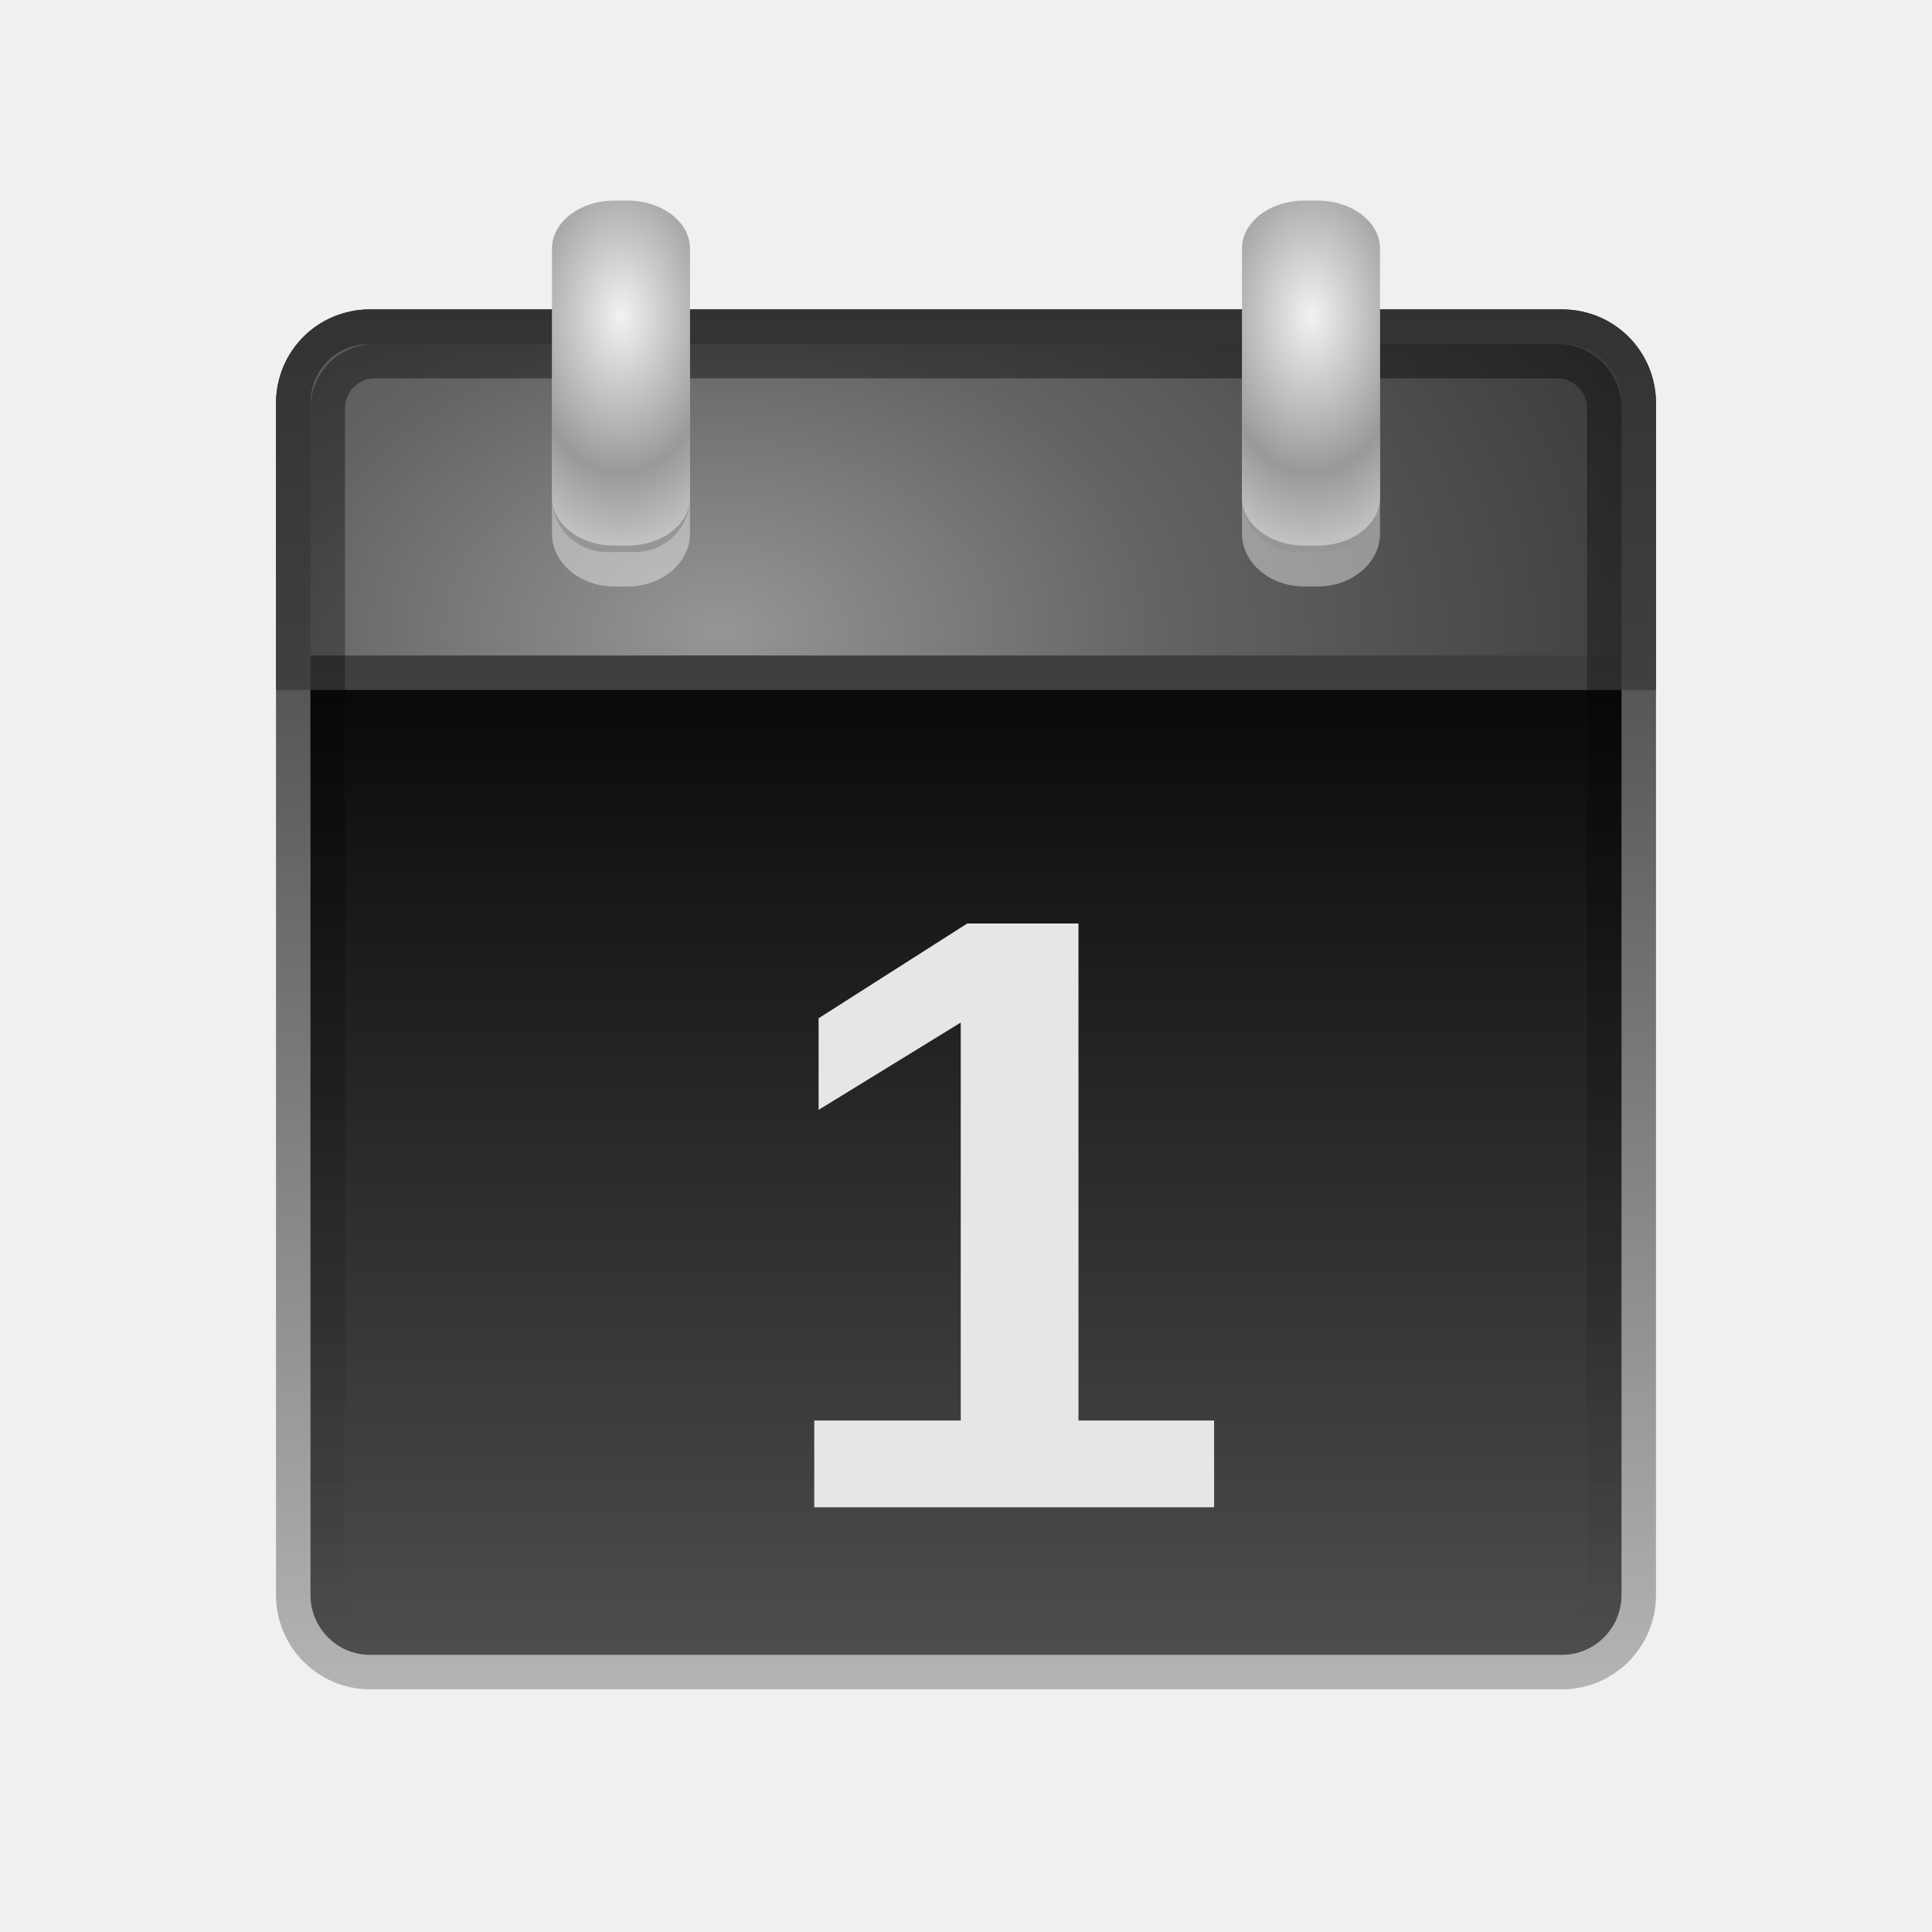
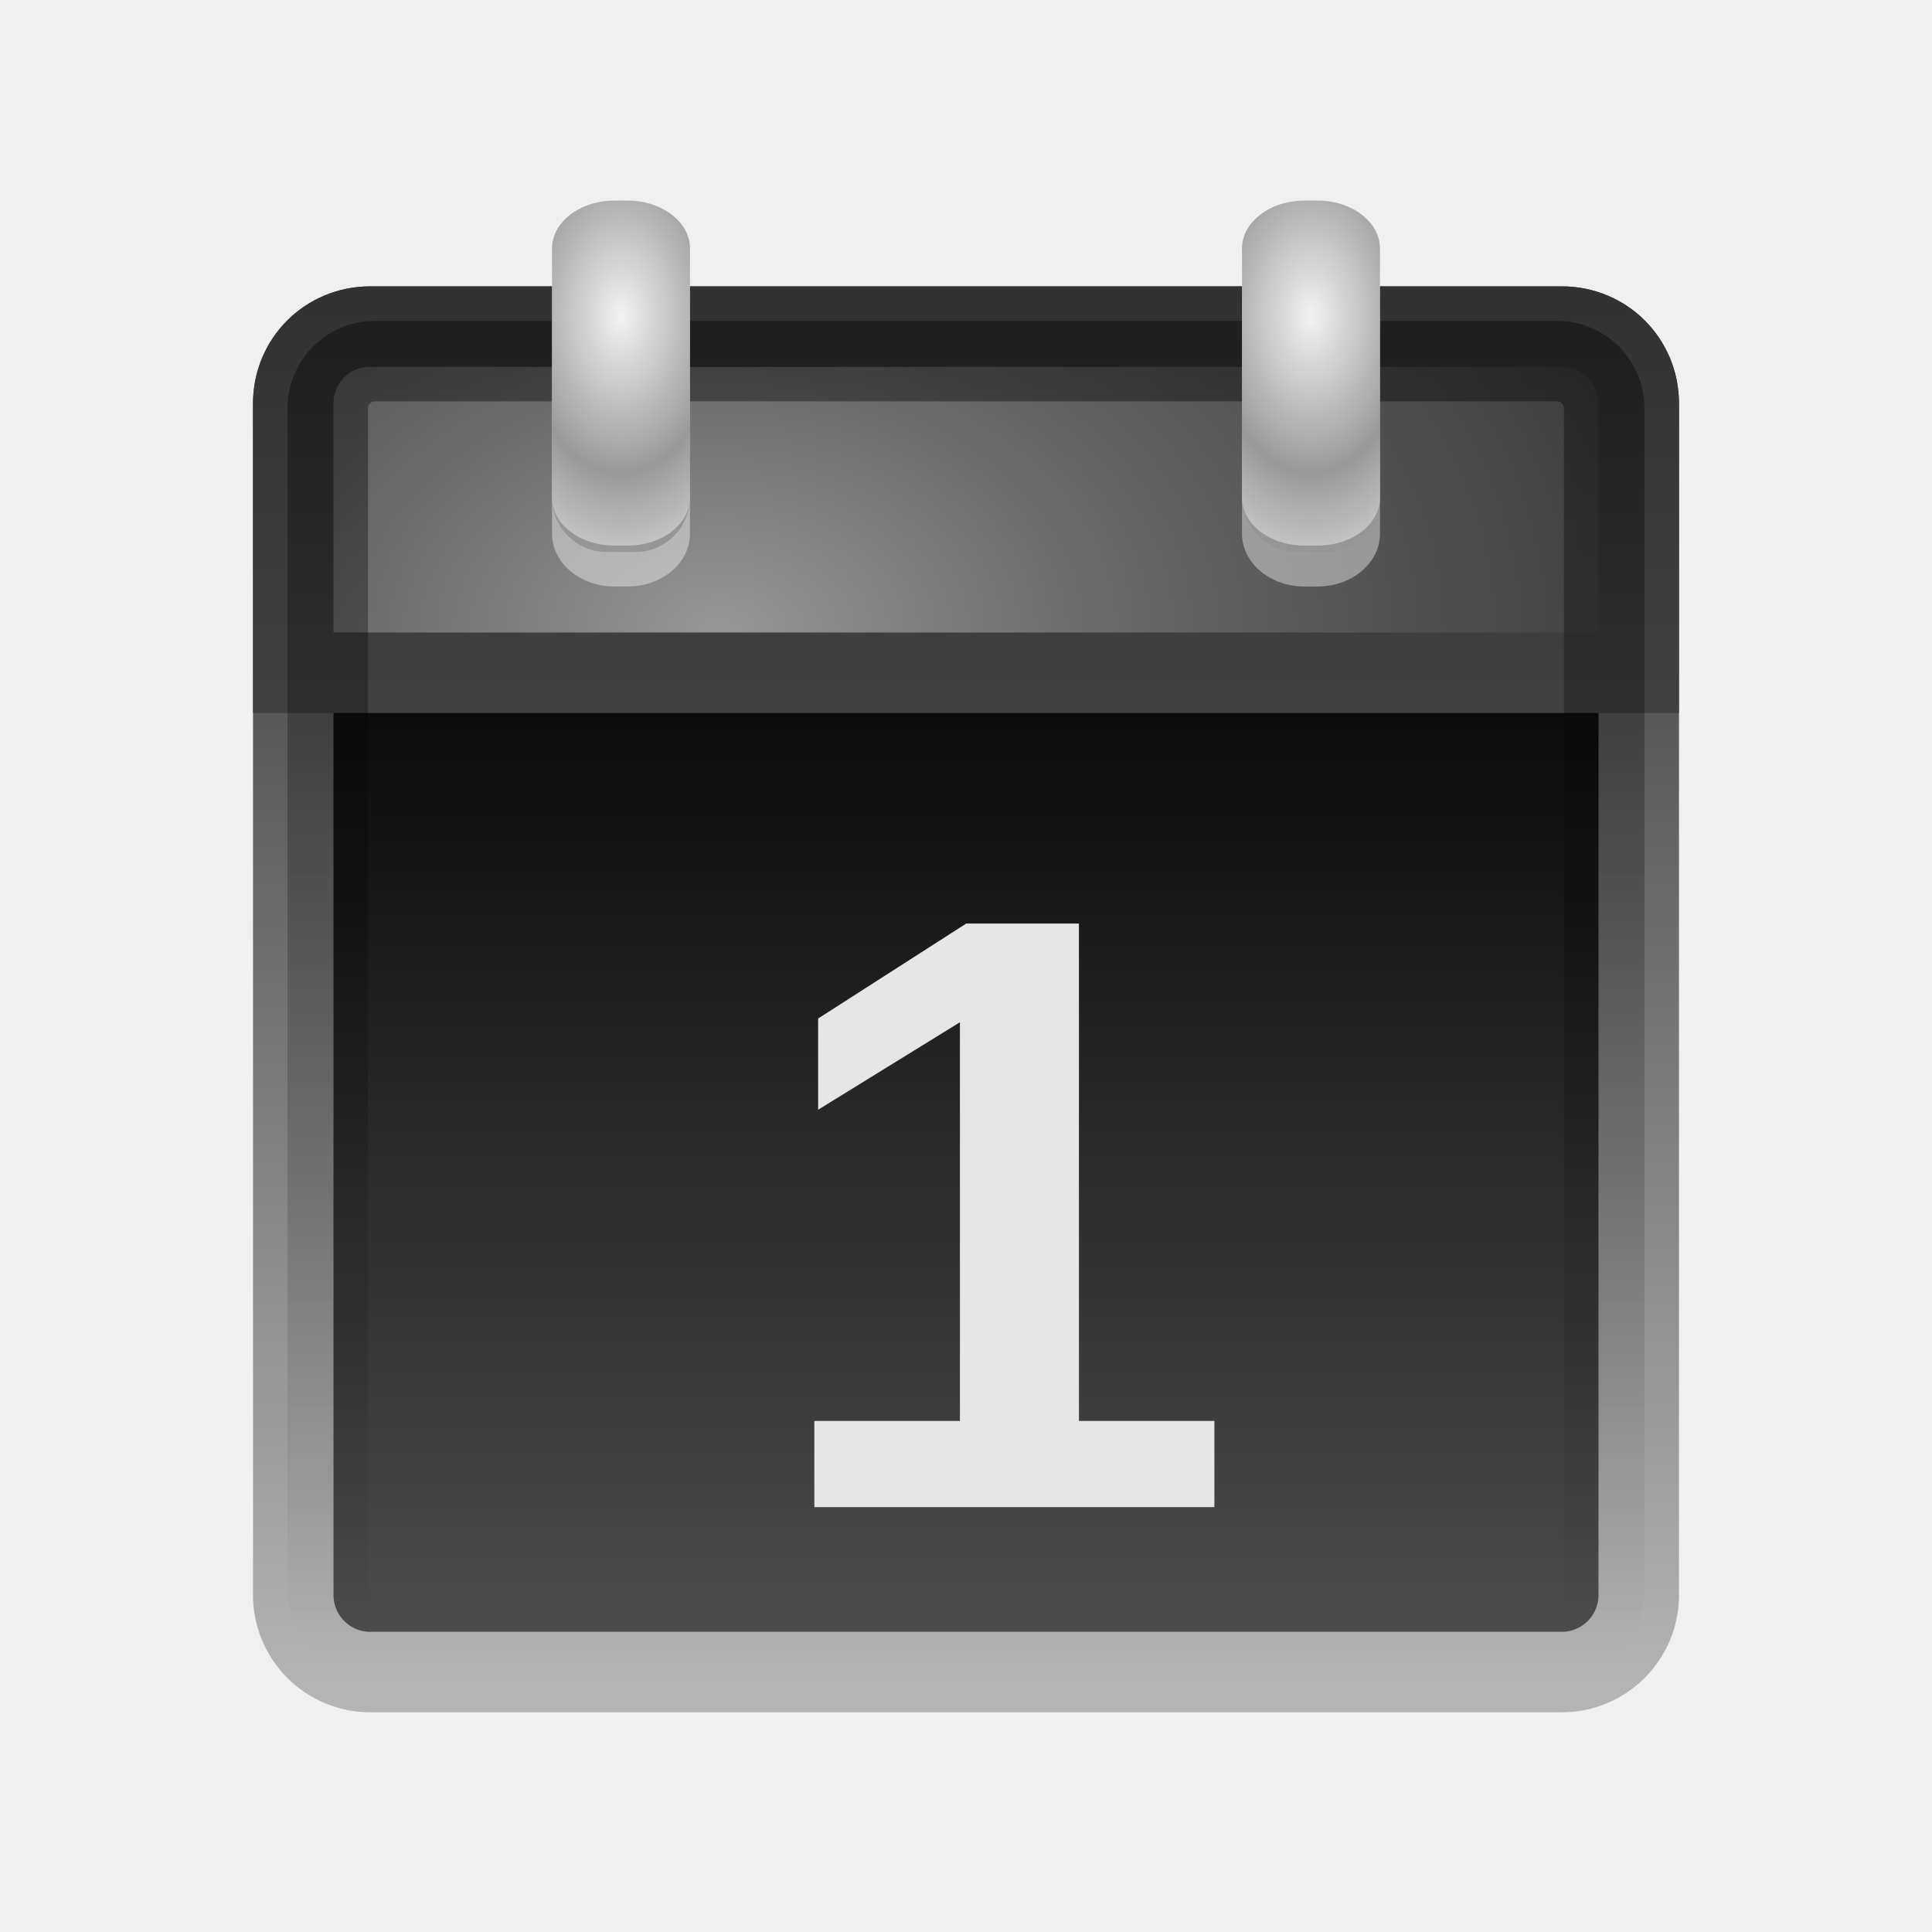
- <svg xmlns="http://www.w3.org/2000/svg" xmlns:xlink="http://www.w3.org/1999/xlink" id="svg3219" height="56" width="56" version="1.0">
+ <svg xmlns="http://www.w3.org/2000/svg" xmlns:xlink="http://www.w3.org/1999/xlink" id="svg3219" height="24" width="24" version="1.0">
  <defs id="defs3221">
    <linearGradient id="linearGradient2877" y2="39.999" gradientUnits="userSpaceOnUse" x2="25.058" y1="47.028" x1="25.058">
      <stop id="stop3704" style="stop-opacity:0" offset="0" />
      <stop id="stop3710" offset=".5" />
      <stop id="stop3706" style="stop-opacity:0" offset="1" />
    </linearGradient>
    <radialGradient id="radialGradient2875" xlink:href="#linearGradient3688" gradientUnits="userSpaceOnUse" cy="43.5" cx="4.993" gradientTransform="matrix(2.0038,0,0,1.4,-20.012,-104.4)" r="2.5" />
    <linearGradient id="linearGradient3688">
      <stop id="stop3690" offset="0" />
      <stop id="stop3692" style="stop-opacity:0" offset="1" />
    </linearGradient>
    <radialGradient id="radialGradient2873" xlink:href="#linearGradient3688" gradientUnits="userSpaceOnUse" cy="43.5" cx="4.993" gradientTransform="matrix(2.0038,0,0,1.4,27.988,-17.4)" r="2.5" />
    <linearGradient id="linearGradient2462" y2="3.891" gradientUnits="userSpaceOnUse" x2="24" gradientTransform="translate(0,0.96744)" y1="44" x1="24">
      <stop id="stop3106" style="stop-color:#b4b4b4;stop-opacity:1;" offset="0" />
      <stop id="stop3108" style="stop-color:#323232;stop-opacity:1;" offset="1" />
    </linearGradient>
    <linearGradient id="linearGradient2460" y2="44.984" gradientUnits="userSpaceOnUse" x2="19.36" y1="16.138" x1="19.36">
      <stop id="stop3602" style="stop-color:#0a0a0a;stop-opacity:1;" offset="0" />
      <stop id="stop3604" style="stop-color:#505050;stop-opacity:1;" offset="1" />
    </linearGradient>
    <linearGradient id="linearGradient2457" y2="3.899" gradientUnits="userSpaceOnUse" x2="24" gradientTransform="translate(0,0.96744)" y1="44" x1="24">
      <stop id="stop2492" style="stop-color:#646464;stop-opacity:1;" offset="0" />
      <stop id="stop2494" style="stop-color:#323232;stop-opacity:1;" offset="1" />
    </linearGradient>
    <radialGradient id="radialGradient2455" gradientUnits="userSpaceOnUse" cy="11.394" cx="12.063" gradientTransform="matrix(1.5296e-8,1.1116,-1.5963,0,35.053,0.93151)" r="20">
      <stop id="stop3359" style="stop-color:#969696;stop-opacity:1;" offset="0" />
      <stop id="stop3361" style="stop-color:#646464;stop-opacity:1;" offset="0.397" />
      <stop id="stop3363" style="stop-color:#323232;stop-opacity:1;" offset="1" />
    </radialGradient>
    <linearGradient id="linearGradient2452" y2="43" gradientUnits="userSpaceOnUse" x2="24" gradientTransform="translate(9.5367e-6,0.96744)" y1="5" x1="24">
      <stop id="stop3310-1-4" style="stop-color:#000000;stop-opacity:1;" offset="0" />
      <stop id="stop3312-5-3" style="stop-color:#000000;stop-opacity:0;" offset="1" />
    </linearGradient>
    <linearGradient id="linearGradient2448" y2="20" gradientUnits="userSpaceOnUse" x2="23.415" gradientTransform="matrix(1,0,0,0.75,0,4)" y1="16" x1="23.415">
      <stop id="stop3512" offset="0" />
      <stop id="stop3514" style="stop-opacity:0" offset="1" />
    </linearGradient>
    <radialGradient id="radialGradient3560" xlink:href="#linearGradient3520" spreadMethod="reflect" gradientUnits="userSpaceOnUse" cy="4.918" cx="14" gradientTransform="matrix(1.455,-2.6431e-8,5e-8,2.2747,-6.3697,-6.839)" r="2" />
    <linearGradient id="linearGradient3520">
      <stop id="stop3522" style="stop-color:#f2f2f2" offset="0" />
      <stop id="stop3524" style="stop-color:#999" offset="1" />
    </linearGradient>
    <radialGradient id="radialGradient3562" xlink:href="#linearGradient3520" spreadMethod="reflect" gradientUnits="userSpaceOnUse" cy="4.918" cx="14" gradientTransform="matrix(1.455,-2.6431e-8,5e-8,2.2747,13.63,-6.839)" r="2" />
-     <linearGradient xlink:href="#linearGradient2452" id="linearGradient3149" gradientUnits="userSpaceOnUse" gradientTransform="translate(4.000009,4.96744)" x1="24" y1="5" x2="24" y2="43" />
-     <radialGradient xlink:href="#radialGradient2455" id="radialGradient3152" gradientUnits="userSpaceOnUse" gradientTransform="matrix(1.5296e-8,1.1116,-1.5963,0,39.053,4.93151)" cx="12.063" cy="11.394" r="20" />
-     <linearGradient xlink:href="#linearGradient2457" id="linearGradient3154" gradientUnits="userSpaceOnUse" gradientTransform="translate(4,4.96744)" x1="24" y1="44" x2="24" y2="3.899" />
-     <linearGradient xlink:href="#linearGradient2460" id="linearGradient3157" gradientUnits="userSpaceOnUse" x1="19.36" y1="16.138" x2="19.36" y2="44.984" gradientTransform="translate(4,4)" />
-     <linearGradient xlink:href="#linearGradient2462" id="linearGradient3159" gradientUnits="userSpaceOnUse" gradientTransform="translate(4,4.96744)" x1="24" y1="44" x2="24" y2="3.891" />
+     <linearGradient xlink:href="#linearGradient2452" id="linearGradient3149" gradientUnits="userSpaceOnUse" gradientTransform="matrix(0.4285714,0,0,0.4285714,1.71429,2.128903)" x1="24" y1="5" x2="24" y2="43" />
+     <radialGradient xlink:href="#radialGradient2455" id="radialGradient3152" gradientUnits="userSpaceOnUse" gradientTransform="matrix(0,0.4764,-0.6841286,0,16.737,2.113504)" cx="12.063" cy="11.394" r="20" />
+     <linearGradient xlink:href="#linearGradient2457" id="linearGradient3154" gradientUnits="userSpaceOnUse" gradientTransform="matrix(0.4285714,0,0,0.4285714,1.714286,2.128903)" x1="24" y1="44" x2="24" y2="3.899" />
+     <linearGradient xlink:href="#linearGradient2460" id="linearGradient3157" gradientUnits="userSpaceOnUse" x1="19.36" y1="16.138" x2="19.36" y2="44.984" gradientTransform="matrix(0.4285714,0,0,0.4285714,1.714286,1.714286)" />
+     <linearGradient xlink:href="#linearGradient2462" id="linearGradient3159" gradientUnits="userSpaceOnUse" gradientTransform="matrix(0.4285714,0,0,0.4285714,1.714286,2.128903)" x1="24" y1="44" x2="24" y2="3.891" />
    <radialGradient xlink:href="#linearGradient3520-4" id="radialGradient3937-1" gradientUnits="userSpaceOnUse" gradientTransform="matrix(1.455,-2.6431e-8,5e-8,2.2747,13.63,-6.025441)" spreadMethod="reflect" cx="14" cy="4.918" r="2" />
    <linearGradient id="linearGradient3520-4">
      <stop id="stop3522-8" style="stop-color:#f2f2f2" offset="0" />
      <stop id="stop3524-5" style="stop-color:#999" offset="1" />
    </linearGradient>
    <radialGradient r="2" cy="4.918" cx="14" spreadMethod="reflect" gradientTransform="matrix(1.455,-2.6431e-8,5e-8,2.2747,13.63,-6.025441)" gradientUnits="userSpaceOnUse" id="radialGradient3984" xlink:href="#linearGradient3520-4" />
    <radialGradient xlink:href="#linearGradient3520" id="radialGradient4013" gradientUnits="userSpaceOnUse" gradientTransform="matrix(1.455,-2.6431e-8,5e-8,2.2747,13.63,-6.025441)" spreadMethod="reflect" cx="14" cy="4.918" r="2" />
    <radialGradient xlink:href="#linearGradient3865" id="radialGradient3883" gradientUnits="userSpaceOnUse" gradientTransform="matrix(2.129815,-0.5087957,0.7965454,3.316327,-47.21542,-73.70986)" cx="16.76" cy="35.503" fx="16.76" fy="35.503" r="28.844" />
    <linearGradient id="linearGradient3865">
      <stop style="stop-color:#e7b40a;stop-opacity:1;" offset="0" id="stop3867" />
      <stop id="stop3875" offset="0.5" style="stop-color:#e7b40a;stop-opacity:0.498;" />
      <stop style="stop-color:#e7b40a;stop-opacity:0;" offset="1" id="stop3869" />
    </linearGradient>
    <radialGradient r="28.844" fy="35.503" fx="16.76" cy="35.503" cx="16.76" gradientTransform="matrix(2.129815,-0.5087957,0.7965454,3.316327,-47.21542,-73.70986)" gradientUnits="userSpaceOnUse" id="radialGradient5256" xlink:href="#linearGradient3865-1" />
    <linearGradient id="linearGradient3865-1">
      <stop style="stop-color:#e7b40a;stop-opacity:1;" offset="0" id="stop3867-0" />
      <stop id="stop3875-4" offset="0.5" style="stop-color:#e7b40a;stop-opacity:0.498;" />
      <stop style="stop-color:#e7b40a;stop-opacity:0;" offset="1" id="stop3869-7" />
    </linearGradient>
    <radialGradient r="28.844" fy="35.503" fx="16.76" cy="35.503" cx="16.76" gradientTransform="matrix(2.129815,-0.5087957,0.7965454,3.316327,-47.21542,-73.70986)" gradientUnits="userSpaceOnUse" id="radialGradient4074" xlink:href="#linearGradient3865-1" />
  </defs>
-   <rect style="fill:none;fill-opacity:1;stroke:none" id="rect4009" width="56" height="56" x="0" y="0" />
-   <rect x="8.5" y="9.467" width="39" height="39" ry="2.232" rx="2.232" style="fill:url(#linearGradient3157);stroke:url(#linearGradient3159);stroke-linecap:round;stroke-linejoin:round" id="rect5505" />
-   <path d="M 10.719,9.469 C 9.482,9.469 8.5,10.451 8.5,11.688 V 19.5 h 39 v -7.812 c 0,-1.237 -0.982,-2.219 -2.219,-2.219 h -34.562 z" style="fill:url(#radialGradient3152);fill-opacity:1;stroke:url(#linearGradient3154)" id="rect2424" />
-   <rect x="9.5" y="10.467" width="37" height="37" ry="1.365" rx="1.365" style="opacity:0.4;fill:none;stroke:url(#linearGradient3149);stroke-linecap:round;stroke-linejoin:round" id="rect6741" />
-   <g id="g3941" transform="translate(4,4)">
+   <rect style="fill:none;stroke:none" id="rect4009" width="24" height="24" x="0" y="0" />
+   <rect x="3.643" y="4.057" width="16.714" height="16.714" ry="0.957" rx="0.957" style="fill:url(#linearGradient3157);stroke:url(#linearGradient3159);stroke-width:1;stroke-linecap:round;stroke-linejoin:round" id="rect5505" />
+   <path d="m 4.594,4.058 c -0.53,0 -0.951,0.421 -0.951,0.951 V 8.357 H 20.357 V 5.009 c 0,-0.53 -0.421,-0.951 -0.951,-0.951 H 4.594 z" style="fill:url(#radialGradient3152);fill-opacity:1;stroke:url(#linearGradient3154);stroke-width:1" id="rect2424" />
+   <rect x="4.071" y="4.486" width="15.857" height="15.857" ry="0.585" rx="0.585" style="opacity:0.4;fill:none;stroke:url(#linearGradient3149);stroke-width:1;stroke-linecap:round;stroke-linejoin:round" id="rect6741" />
+   <g id="g3941" transform="matrix(0.4285714,0,0,0.4285714,1.714286,1.714286)">
    <rect x="32" y="2" width="4" height="11" ry="1.53" rx="1.809" style="opacity:0.4;fill:#ffffff" id="rect3526" />
    <rect x="32" y="7.692" width="4" height="4.308" ry="1.587" rx="1.587" style="fill:#969696;fill-opacity:1" id="rect3528" />
    <rect x="32" y="1.814" width="4" height="10" ry="1.391" rx="1.809" style="fill:url(#radialGradient4013)" id="rect3530" />
  </g>
-   <text id="text7623" style="font-size:24.768px;font-weight:bold;fill:#e6e6e6;fill-opacity:1;font-family:Arial" xml:space="preserve" transform="scale(1.006491,0.993551)" y="43.971" x="21.886">
-     <tspan id="tspan7625" y="43.971" x="21.886" style="fill:#e6e6e6;fill-opacity:1">1</tspan>
+   <text id="text7623" style="font-size:10.615px;font-weight:bold;fill:#e6e6e6;fill-opacity:1;font-family:Arial" xml:space="preserve" transform="scale(1.006491,0.993551)" y="18.845" x="9.38">
+     <tspan id="tspan7625" y="18.845" x="9.38" style="fill:#e6e6e6;fill-opacity:1">1</tspan>
  </text>
-   <g transform="translate(-16,4)" id="g3941-7">
+   <g transform="matrix(0.4285714,0,0,0.4285714,-6.857143,1.714286)" id="g3941-7">
    <rect x="32" y="2" width="4" height="11" ry="1.53" rx="1.809" style="opacity:0.4;fill:#ffffff" id="rect3526-6" />
    <rect x="32" y="7.692" width="4" height="4.308" ry="1.587" rx="1.587" style="fill:#969696;fill-opacity:1" id="rect3528-6" />
    <rect x="32" y="1.814" width="4" height="10" ry="1.391" rx="1.809" style="fill:url(#radialGradient3984)" id="rect3530-9" />
  </g>
</svg>
